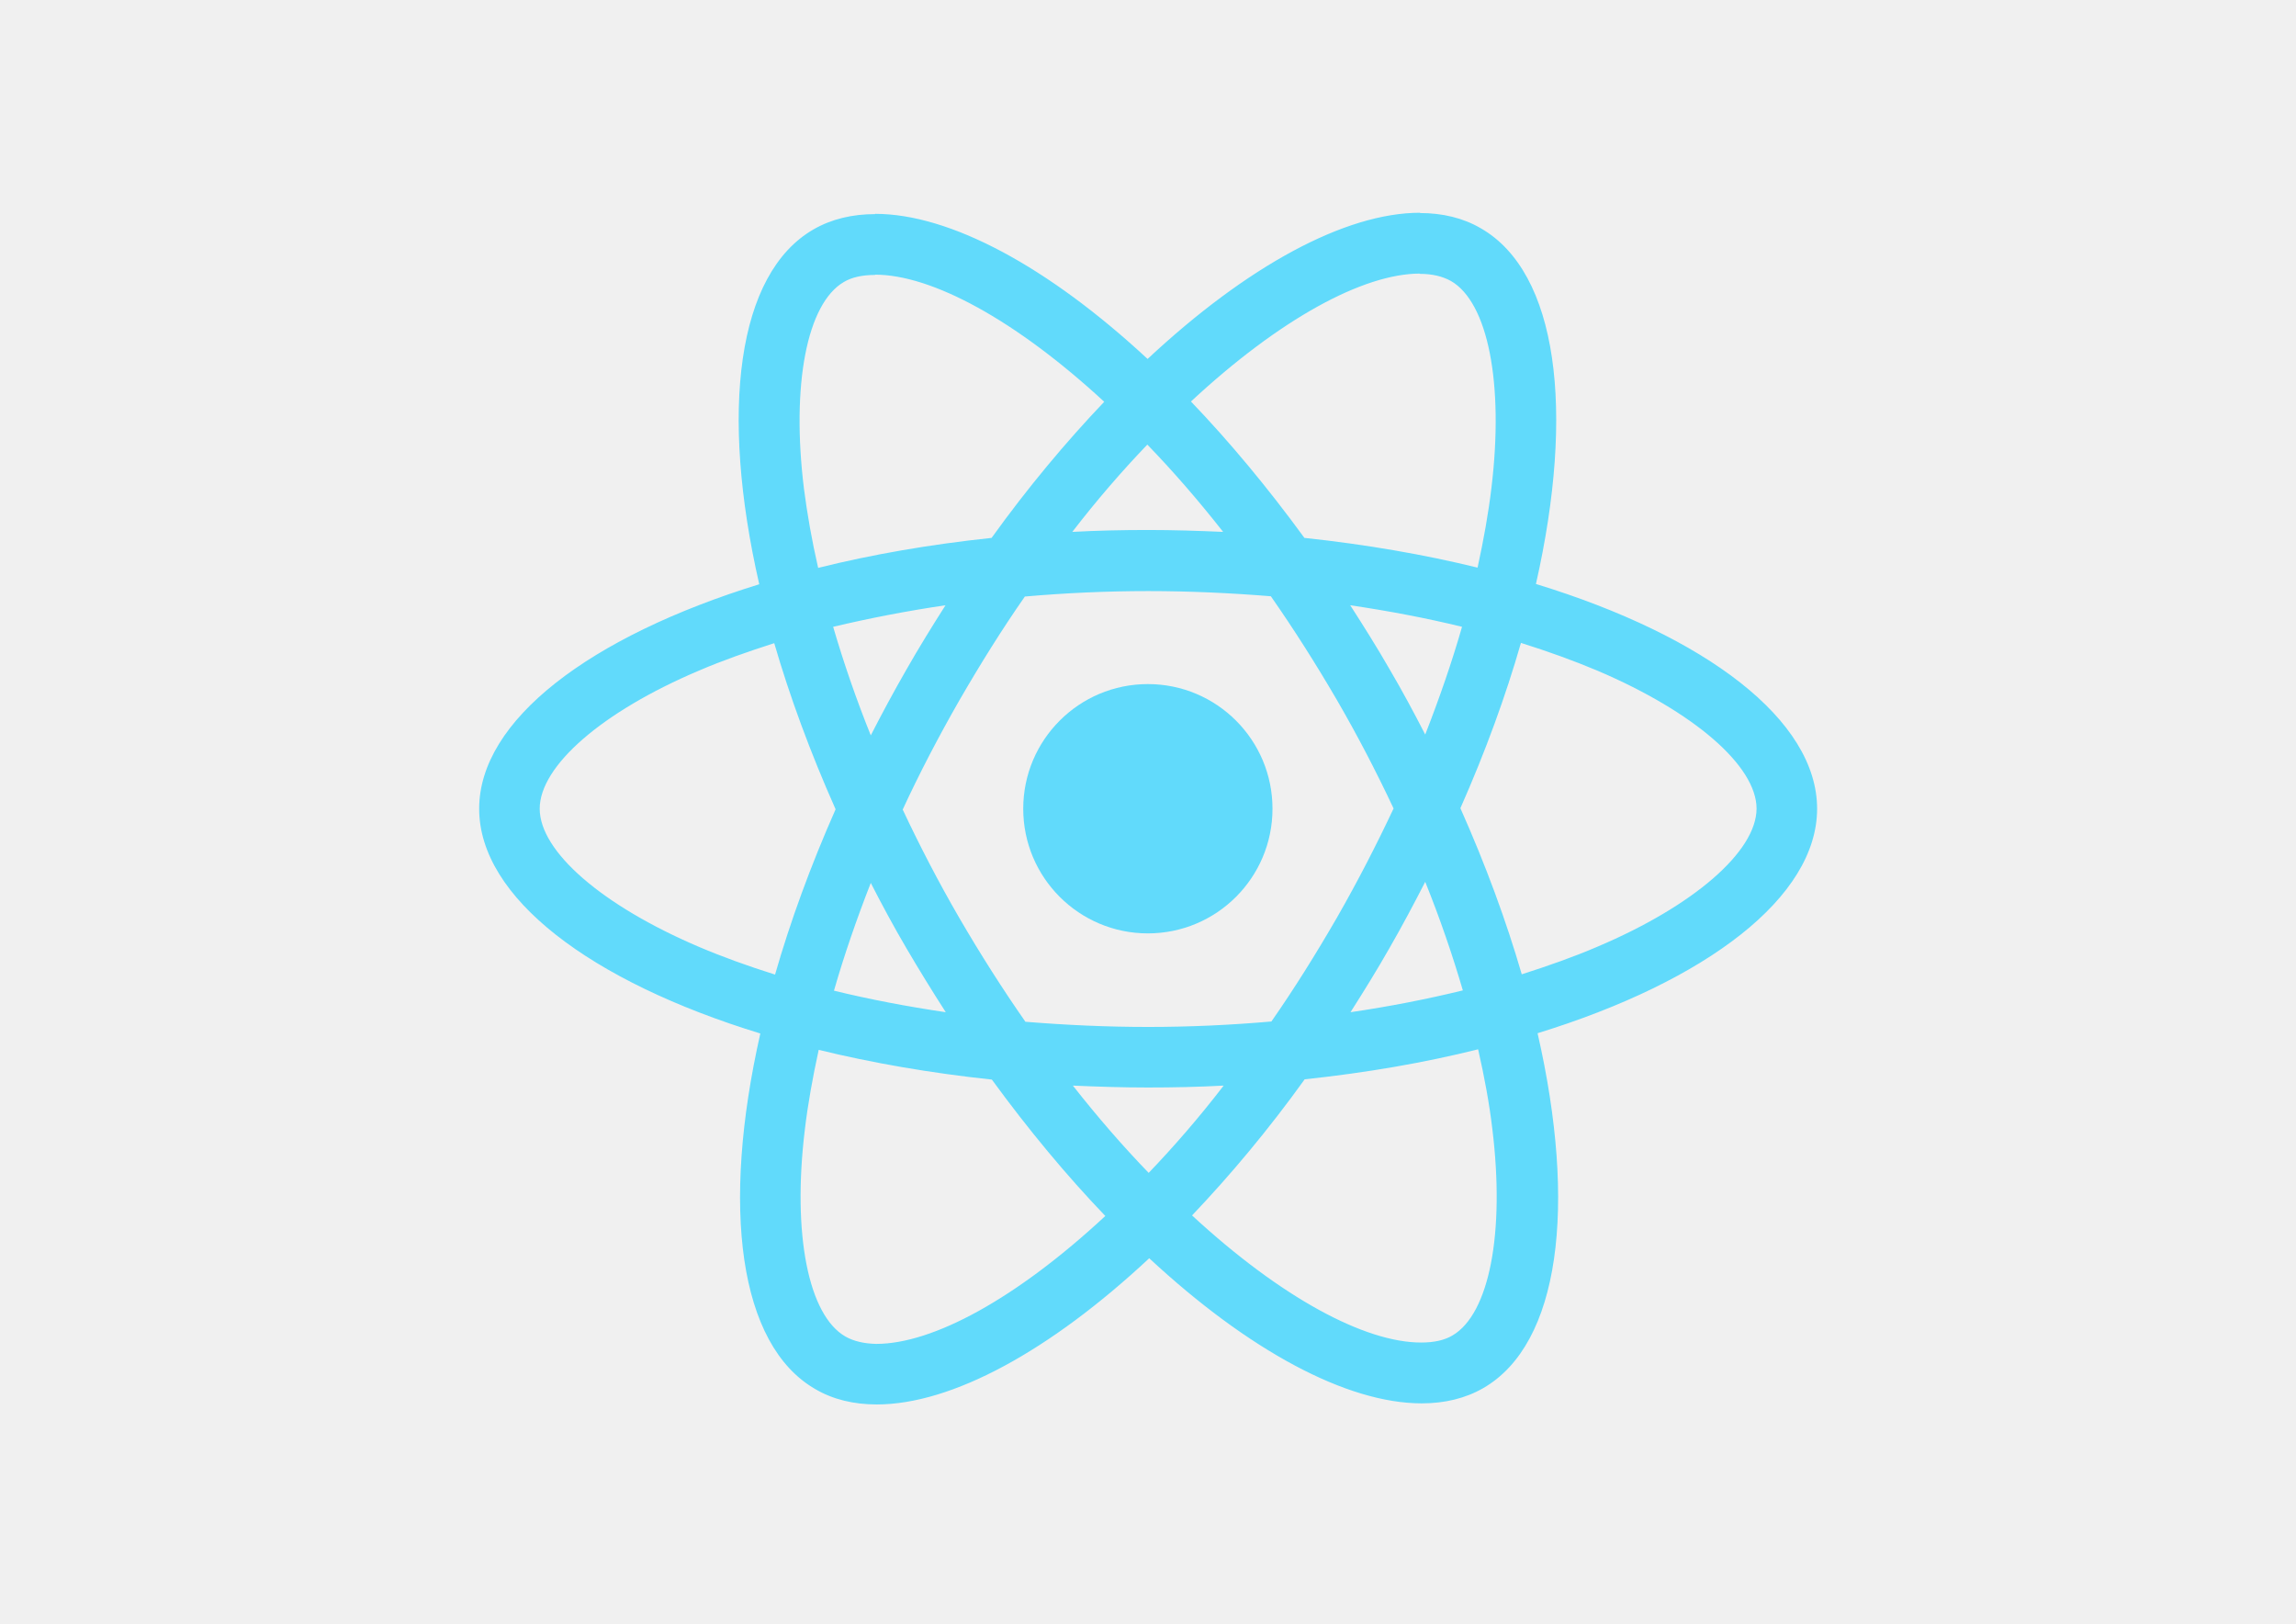
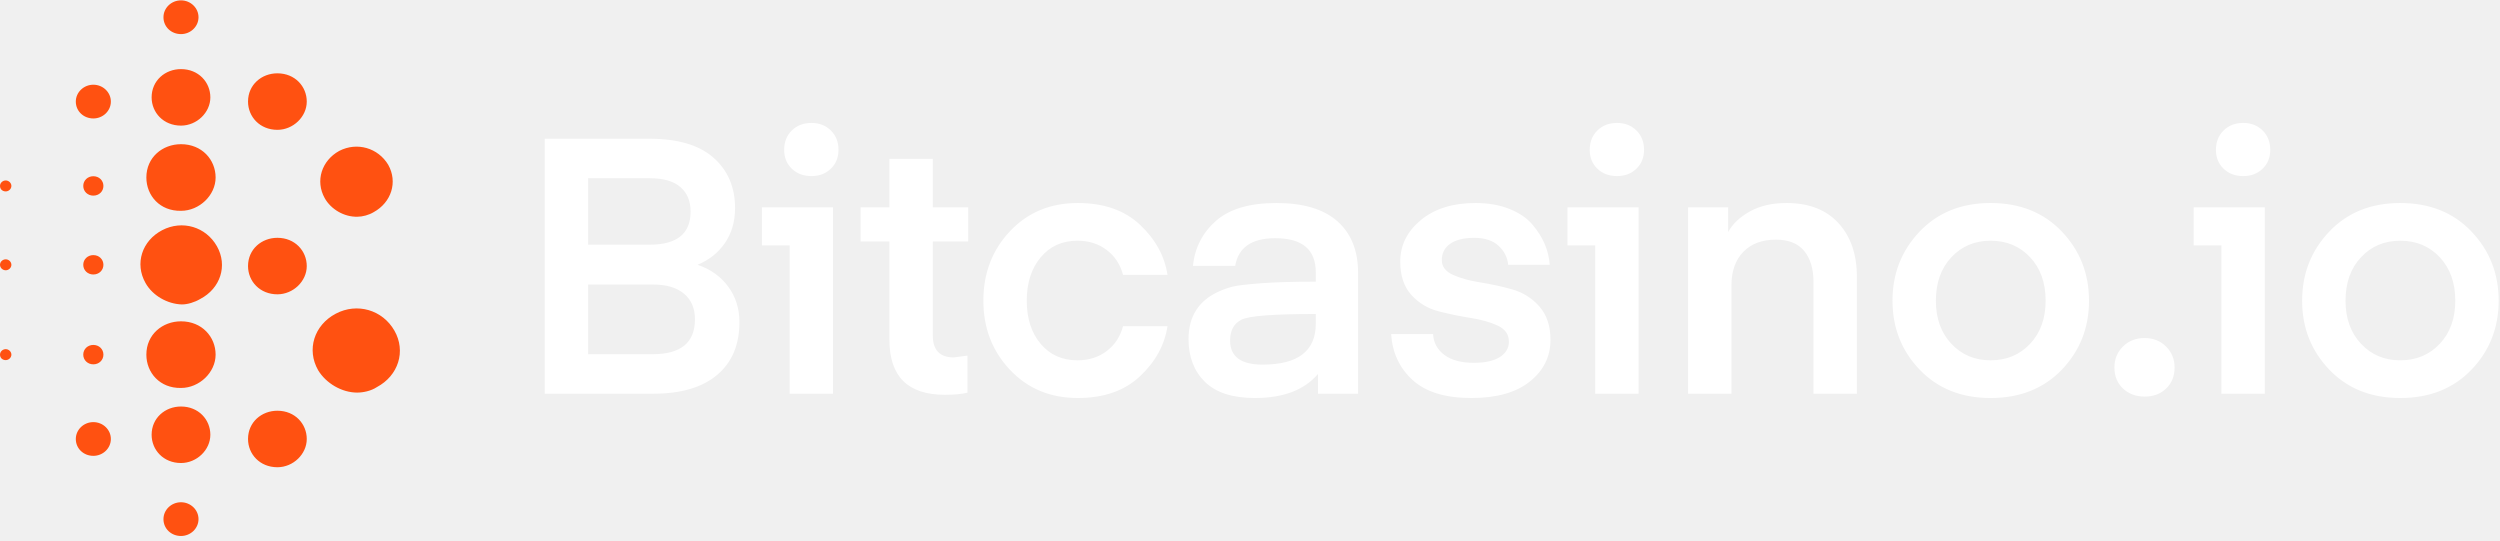
- <svg xmlns="http://www.w3.org/2000/svg" viewBox="0 0 841.9 595.3">
-   <g fill="#61DAFB">
-     <path d="M666.3 296.5c0-32.5-40.7-63.3-103.1-82.4 14.4-63.6 8-114.2-20.2-130.4-6.5-3.8-14.1-5.6-22.4-5.6v22.3c4.6 0 8.3.9 11.4 2.6 13.6 7.8 19.5 37.5 14.9 75.7-1.1 9.4-2.9 19.3-5.1 29.4-19.6-4.8-41-8.5-63.5-10.9-13.5-18.5-27.5-35.3-41.6-50 32.6-30.3 63.2-46.9 84-46.9V78c-27.5 0-63.5 19.6-99.9 53.6-36.4-33.8-72.4-53.2-99.9-53.2v22.3c20.7 0 51.4 16.5 84 46.6-14 14.7-28 31.4-41.3 49.9-22.6 2.4-44 6.1-63.6 11-2.3-10-4-19.7-5.2-29-4.7-38.2 1.1-67.9 14.6-75.8 3-1.8 6.9-2.6 11.5-2.6V78.5c-8.4 0-16 1.8-22.6 5.6-28.1 16.2-34.4 66.7-19.9 130.1-62.2 19.2-102.7 49.9-102.7 82.3 0 32.5 40.7 63.3 103.1 82.4-14.4 63.6-8 114.2 20.2 130.4 6.5 3.8 14.1 5.6 22.5 5.6 27.5 0 63.5-19.6 99.9-53.6 36.4 33.8 72.4 53.2 99.9 53.2 8.4 0 16-1.8 22.6-5.6 28.1-16.2 34.4-66.7 19.9-130.1 62-19.1 102.5-49.9 102.5-82.3zm-130.2-66.7c-3.7 12.9-8.3 26.2-13.5 39.5-4.1-8-8.4-16-13.1-24-4.6-8-9.5-15.8-14.4-23.4 14.2 2.1 27.9 4.7 41 7.9zm-45.8 106.5c-7.8 13.5-15.8 26.3-24.1 38.2-14.9 1.3-30 2-45.2 2-15.1 0-30.2-.7-45-1.9-8.3-11.9-16.4-24.6-24.2-38-7.6-13.1-14.5-26.4-20.8-39.8 6.2-13.4 13.2-26.8 20.7-39.9 7.8-13.5 15.8-26.3 24.1-38.2 14.9-1.3 30-2 45.2-2 15.1 0 30.2.7 45 1.9 8.3 11.9 16.4 24.6 24.2 38 7.6 13.1 14.5 26.4 20.8 39.8-6.3 13.4-13.2 26.8-20.7 39.9zm32.3-13c5.4 13.4 10 26.8 13.8 39.8-13.1 3.2-26.9 5.9-41.2 8 4.9-7.7 9.8-15.6 14.4-23.7 4.6-8 8.9-16.1 13-24.1zM421.2 430c-9.3-9.6-18.6-20.3-27.8-32 9 .4 18.2.7 27.5.7 9.4 0 18.7-.2 27.8-.7-9 11.7-18.3 22.4-27.5 32zm-74.4-58.9c-14.2-2.1-27.9-4.7-41-7.9 3.7-12.9 8.3-26.2 13.5-39.5 4.1 8 8.4 16 13.1 24 4.7 8 9.5 15.8 14.4 23.4zM420.7 163c9.3 9.6 18.6 20.3 27.8 32-9-.4-18.2-.7-27.5-.7-9.4 0-18.7.2-27.8.7 9-11.7 18.3-22.4 27.5-32zm-74 58.9c-4.9 7.7-9.8 15.6-14.4 23.7-4.6 8-8.9 16-13 24-5.4-13.4-10-26.8-13.8-39.8 13.1-3.1 26.9-5.8 41.2-7.9zm-90.5 125.2c-35.4-15.1-58.3-34.9-58.3-50.6 0-15.7 22.9-35.6 58.3-50.6 8.6-3.7 18-7 27.7-10.1 5.7 19.6 13.2 40 22.5 60.9-9.2 20.8-16.6 41.1-22.2 60.6-9.9-3.1-19.3-6.5-28-10.2zM310 490c-13.6-7.8-19.5-37.5-14.9-75.7 1.1-9.4 2.9-19.3 5.1-29.4 19.6 4.8 41 8.5 63.5 10.9 13.5 18.5 27.5 35.3 41.6 50-32.6 30.3-63.2 46.9-84 46.9-4.5-.1-8.3-1-11.3-2.7zm237.2-76.2c4.7 38.2-1.1 67.9-14.6 75.8-3 1.8-6.9 2.6-11.5 2.6-20.7 0-51.4-16.5-84-46.6 14-14.7 28-31.4 41.3-49.9 22.6-2.4 44-6.1 63.6-11 2.3 10.1 4.1 19.8 5.2 29.1zm38.5-66.7c-8.6 3.7-18 7-27.7 10.1-5.7-19.6-13.2-40-22.5-60.9 9.2-20.8 16.6-41.1 22.2-60.6 9.9 3.1 19.3 6.5 28.1 10.2 35.4 15.1 58.3 34.9 58.3 50.6-.1 15.7-23 35.6-58.4 50.6zM320.8 78.4z" />
-     <circle cx="420.9" cy="296.5" r="45.7" />
-     <path d="M520.5 78.1z" />
+ <svg xmlns="http://www.w3.org/2000/svg" width="185px" height="40px" viewBox="0 0 185 40" version="1.1">
+   <g id="Landing-Page" stroke="none" stroke-width="1" fill="none" fill-rule="evenodd">
+     <g id="Landing-page-Copy" transform="translate(-109, -38)">
+       <g id="logo" transform="translate(109, 38)">
+         <g id="Group-5">
+           <g id="Logo">
+             <g id="Group-6">
+               <g id="Logo-/-Icon-/-Mobile-Copy" transform="translate(0, 0.02679)" fill="#FF5111" fill-rule="nonzero">
+                 <path d="M12.096,38.388 C12.096,37.701 12.679,37.14 13.393,37.14 C14.106,37.14 14.69,37.701 14.69,38.388 C14.69,39.075 14.106,39.636 13.393,39.636 C12.679,39.636 12.096,39.106 12.096,38.388 Z M12.096,1.248 C12.096,0.562 12.679,0 13.393,0 C14.106,0 14.69,0.562 14.69,1.248 C14.69,1.935 14.106,2.497 13.393,2.497 C12.679,2.497 12.096,1.966 12.096,1.248 Z M5.61,7.49 C5.61,6.804 6.194,6.242 6.907,6.242 C7.621,6.242 8.204,6.804 8.204,7.49 C8.204,8.177 7.621,8.739 6.907,8.739 C6.194,8.739 5.61,8.208 5.61,7.49 Z M6.161,13.732 C6.161,13.327 6.486,13.014 6.907,13.014 C7.329,13.014 7.653,13.327 7.653,13.732 C7.653,14.138 7.329,14.45 6.907,14.45 C6.486,14.45 6.161,14.138 6.161,13.732 Z M0,13.732 C0,13.514 0.195,13.327 0.422,13.327 C0.649,13.327 0.843,13.514 0.843,13.732 C0.843,13.951 0.649,14.138 0.422,14.138 C0.195,14.138 0,13.982 0,13.732 Z M0,19.568 C0,19.35 0.195,19.163 0.422,19.163 C0.649,19.163 0.843,19.35 0.843,19.568 C0.843,19.787 0.649,19.974 0.422,19.974 C0.195,19.974 0,19.787 0,19.568 Z M0,26.216 C0,25.998 0.195,25.81 0.422,25.81 C0.649,25.81 0.843,25.998 0.843,26.216 C0.843,26.435 0.649,26.622 0.422,26.622 C0.195,26.622 0,26.466 0,26.216 Z M6.161,19.568 C6.161,19.163 6.486,18.851 6.907,18.851 C7.329,18.851 7.653,19.163 7.653,19.568 C7.653,19.974 7.329,20.286 6.907,20.286 C6.486,20.286 6.161,19.974 6.161,19.568 Z M6.161,26.216 C6.161,25.81 6.486,25.498 6.907,25.498 C7.329,25.498 7.653,25.81 7.653,26.216 C7.653,26.622 7.329,26.934 6.907,26.934 C6.486,26.934 6.161,26.622 6.161,26.216 Z M5.61,32.458 C5.61,31.771 6.194,31.21 6.907,31.21 C7.621,31.21 8.204,31.771 8.204,32.458 C8.204,33.145 7.621,33.706 6.907,33.706 C6.194,33.706 5.61,33.176 5.61,32.458 Z M11.22,7.178 C11.22,5.93 12.225,5.087 13.393,5.087 C14.69,5.087 15.566,6.055 15.566,7.178 C15.566,8.302 14.56,9.269 13.393,9.269 C12.096,9.269 11.22,8.302 11.22,7.178 Z M18.354,7.49 C18.354,6.242 19.36,5.399 20.527,5.399 C21.824,5.399 22.7,6.367 22.7,7.49 C22.7,8.614 21.694,9.581 20.527,9.581 C19.23,9.581 18.354,8.614 18.354,7.49 Z M18.354,32.458 C18.354,31.21 19.36,30.367 20.527,30.367 C21.824,30.367 22.7,31.335 22.7,32.458 C22.7,33.582 21.694,34.549 20.527,34.549 C19.23,34.549 18.354,33.582 18.354,32.458 Z M18.354,19.662 C18.354,18.414 19.36,17.571 20.527,17.571 C21.824,17.571 22.7,18.539 22.7,19.662 C22.7,20.786 21.694,21.753 20.527,21.753 C19.23,21.753 18.354,20.786 18.354,19.662 Z M11.22,32.146 C11.22,30.898 12.225,30.055 13.393,30.055 C14.69,30.055 15.566,31.022 15.566,32.146 C15.566,33.27 14.56,34.237 13.393,34.237 C12.096,34.237 11.22,33.27 11.22,32.146 Z M10.831,13.108 C10.831,11.61 12.031,10.643 13.393,10.643 C14.949,10.643 15.955,11.797 15.955,13.108 C15.955,14.419 14.755,15.574 13.393,15.574 C11.836,15.605 10.831,14.45 10.831,13.108 Z M10.831,26.216 C10.831,24.718 12.031,23.751 13.393,23.751 C14.949,23.751 15.955,24.905 15.955,26.216 C15.955,27.527 14.755,28.682 13.393,28.682 C11.836,28.713 10.831,27.558 10.831,26.216 Z M24.029,14.637 C23.316,13.358 23.802,11.86 25.099,11.142 C26.429,10.455 27.985,10.923 28.731,12.172 C29.445,13.451 28.958,14.949 27.661,15.667 C27.304,15.886 26.818,16.011 26.461,16.011 C25.456,16.042 24.483,15.449 24.029,14.637 Z M10.766,20.911 C9.955,19.475 10.507,17.79 11.998,17.009 C13.49,16.229 15.241,16.76 16.052,18.195 C16.863,19.631 16.311,21.316 14.82,22.096 C14.398,22.346 13.879,22.502 13.458,22.502 C12.388,22.471 11.285,21.847 10.766,20.911 Z M23.543,27.371 C22.667,25.842 23.251,24.031 24.84,23.189 C26.429,22.346 28.31,22.908 29.185,24.437 C30.061,25.966 29.477,27.777 27.888,28.619 C27.467,28.9 26.883,29.025 26.429,29.025 C25.294,29.025 24.127,28.338 23.543,27.371 Z" id="Combined-Shape" />
+               </g>
+               <path d="M48.351,29.134 L40.31,29.134 L40.31,10.266 L48.054,10.266 C50.159,10.266 51.741,10.735 52.803,11.674 C53.864,12.613 54.395,13.854 54.395,15.395 C54.395,16.387 54.147,17.246 53.653,17.973 C53.158,18.699 52.479,19.239 51.616,19.594 C52.569,19.913 53.324,20.449 53.882,21.202 C54.44,21.955 54.718,22.836 54.718,23.846 C54.718,25.511 54.17,26.809 53.073,27.739 C51.975,28.669 50.401,29.134 48.351,29.134 Z M48.324,21.055 L43.521,21.055 L43.521,26.211 L48.297,26.211 C50.383,26.211 51.427,25.352 51.427,23.633 C51.427,22.818 51.157,22.185 50.617,21.733 C50.078,21.281 49.313,21.055 48.324,21.055 Z M48.081,13.189 L43.521,13.189 L43.521,18.106 L48.081,18.106 C50.096,18.106 51.103,17.291 51.103,15.661 C51.103,14.881 50.851,14.274 50.347,13.84 C49.844,13.406 49.088,13.189 48.081,13.189 Z M56.382,18.159 L56.382,15.342 L61.644,15.342 L61.644,29.134 L58.433,29.134 L58.433,18.159 L56.382,18.159 Z M60.052,13.03 C59.458,13.03 58.973,12.848 58.595,12.485 C58.217,12.122 58.028,11.657 58.028,11.09 C58.028,10.505 58.217,10.027 58.595,9.655 C58.973,9.283 59.458,9.097 60.052,9.097 C60.627,9.097 61.104,9.283 61.482,9.655 C61.86,10.027 62.048,10.505 62.048,11.09 C62.048,11.657 61.86,12.122 61.482,12.485 C61.104,12.848 60.627,13.03 60.052,13.03 Z M71.591,26.317 L71.591,29.055 C71.195,29.161 70.638,29.214 69.918,29.214 C67.184,29.214 65.817,27.859 65.817,25.148 L65.817,17.866 L63.685,17.866 L63.685,15.342 L65.817,15.342 L65.817,11.754 L69.028,11.754 L69.028,15.342 L71.645,15.342 L71.645,17.866 L69.028,17.866 L69.028,24.829 C69.028,25.91 69.549,26.45 70.593,26.45 L71.591,26.317 Z M72.769,22.251 C72.769,20.214 73.426,18.5 74.739,17.109 C76.052,15.718 77.725,15.023 79.758,15.023 C81.682,15.023 83.216,15.559 84.358,16.631 C85.5,17.703 86.179,18.938 86.395,20.338 L83.103,20.338 C82.905,19.576 82.505,18.965 81.903,18.504 C81.3,18.044 80.576,17.813 79.731,17.813 C78.597,17.813 77.689,18.225 77.005,19.049 C76.322,19.873 75.98,20.94 75.98,22.251 C75.98,23.562 76.322,24.625 77.005,25.44 C77.689,26.255 78.597,26.663 79.731,26.663 C80.576,26.663 81.3,26.433 81.903,25.972 C82.505,25.511 82.905,24.9 83.103,24.138 L86.395,24.138 C86.179,25.538 85.5,26.774 84.358,27.845 C83.216,28.917 81.682,29.453 79.758,29.453 C77.725,29.453 76.052,28.758 74.739,27.367 C73.426,25.976 72.769,24.271 72.769,22.251 Z M97.368,23.235 C94.238,23.235 92.403,23.376 91.863,23.66 C91.306,23.943 91.027,24.457 91.027,25.201 C91.027,26.388 91.827,26.982 93.428,26.982 C96.055,26.982 97.368,25.972 97.368,23.952 L97.368,23.235 Z M92.862,29.453 C91.207,29.453 89.975,29.055 89.165,28.257 C88.356,27.46 87.951,26.406 87.951,25.095 C87.951,23.412 88.706,22.234 90.217,21.56 C90.577,21.401 90.923,21.281 91.256,21.202 C91.589,21.122 92.268,21.042 93.293,20.962 C94.319,20.883 95.677,20.843 97.368,20.843 L97.368,20.152 C97.368,18.469 96.369,17.627 94.373,17.627 C92.628,17.627 91.638,18.309 91.405,19.674 L88.275,19.674 C88.419,18.327 88.99,17.215 89.988,16.338 C90.986,15.461 92.475,15.023 94.454,15.023 C96.45,15.023 97.957,15.475 98.973,16.378 C99.989,17.282 100.497,18.549 100.497,20.178 L100.497,29.134 L97.53,29.134 L97.53,27.673 C96.522,28.86 94.966,29.453 92.862,29.453 Z M108.88,29.453 C106.955,29.453 105.507,29.01 104.536,28.124 C103.564,27.239 103.034,26.105 102.944,24.723 L106.047,24.723 C106.083,25.361 106.362,25.874 106.883,26.264 C107.405,26.654 108.133,26.849 109.069,26.849 C109.896,26.849 110.535,26.707 110.984,26.424 C111.434,26.14 111.659,25.759 111.659,25.281 C111.659,24.749 111.385,24.355 110.836,24.098 C110.287,23.841 109.617,23.651 108.826,23.527 C108.034,23.403 107.243,23.239 106.451,23.035 C105.66,22.832 104.99,22.429 104.441,21.826 C103.893,21.224 103.618,20.4 103.618,19.355 C103.618,18.15 104.127,17.127 105.143,16.285 C106.159,15.444 107.504,15.023 109.177,15.023 C110.13,15.023 110.971,15.169 111.699,15.461 C112.428,15.754 112.995,16.139 113.399,16.617 C113.804,17.096 114.11,17.583 114.317,18.079 C114.524,18.575 114.645,19.08 114.681,19.594 L111.605,19.594 C111.551,19.045 111.313,18.575 110.89,18.185 C110.467,17.796 109.869,17.601 109.096,17.601 C108.322,17.601 107.729,17.747 107.315,18.039 C106.901,18.331 106.694,18.735 106.694,19.248 C106.694,19.727 106.969,20.09 107.517,20.338 C108.066,20.586 108.736,20.772 109.527,20.896 C110.319,21.02 111.11,21.193 111.902,21.414 C112.693,21.636 113.363,22.056 113.912,22.677 C114.461,23.297 114.735,24.12 114.735,25.148 C114.735,26.388 114.227,27.416 113.21,28.231 C112.194,29.046 110.751,29.453 108.88,29.453 Z M115.994,18.159 L115.994,15.342 L121.255,15.342 L121.255,29.134 L118.045,29.134 L118.045,18.159 L115.994,18.159 Z M119.664,13.03 C119.07,13.03 118.584,12.848 118.207,12.485 C117.829,12.122 117.64,11.657 117.64,11.09 C117.64,10.505 117.829,10.027 118.207,9.655 C118.584,9.283 119.07,9.097 119.664,9.097 C120.239,9.097 120.716,9.283 121.094,9.655 C121.471,10.027 121.66,10.505 121.66,11.09 C121.66,11.657 121.471,12.122 121.094,12.485 C120.716,12.848 120.239,13.03 119.664,13.03 Z M127.884,15.342 L127.884,17.175 C128.208,16.573 128.743,16.064 129.489,15.647 C130.236,15.231 131.14,15.023 132.201,15.023 C133.856,15.023 135.138,15.519 136.046,16.511 C136.954,17.503 137.409,18.823 137.409,20.471 L137.409,29.134 L134.198,29.134 L134.198,20.869 C134.198,19.895 133.968,19.129 133.51,18.571 C133.051,18.013 132.354,17.734 131.419,17.734 C130.393,17.734 129.588,18.035 129.004,18.637 C128.419,19.239 128.127,20.072 128.127,21.135 L128.127,29.134 L124.916,29.134 L124.916,15.342 L127.884,15.342 Z M147.302,29.453 C145.143,29.453 143.394,28.753 142.054,27.354 C140.714,25.954 140.044,24.253 140.044,22.251 C140.044,20.249 140.714,18.544 142.054,17.136 C143.394,15.727 145.143,15.023 147.302,15.023 C149.478,15.023 151.237,15.727 152.577,17.136 C153.917,18.544 154.587,20.249 154.587,22.251 C154.587,24.253 153.917,25.954 152.577,27.354 C151.237,28.753 149.478,29.453 147.302,29.453 Z M143.255,22.251 C143.255,23.562 143.637,24.625 144.401,25.44 C145.166,26.255 146.133,26.663 147.302,26.663 C148.489,26.663 149.465,26.255 150.229,25.44 C150.994,24.625 151.376,23.562 151.376,22.251 C151.376,20.923 150.994,19.851 150.229,19.036 C149.465,18.221 148.489,17.813 147.302,17.813 C146.133,17.813 145.166,18.221 144.401,19.036 C143.637,19.851 143.255,20.923 143.255,22.251 Z M158.706,29.347 C158.059,29.347 157.523,29.148 157.101,28.749 C156.678,28.35 156.467,27.832 156.467,27.194 C156.467,26.574 156.678,26.056 157.101,25.64 C157.523,25.223 158.059,25.015 158.706,25.015 C159.336,25.015 159.862,25.223 160.285,25.64 C160.707,26.056 160.919,26.574 160.919,27.194 C160.919,27.832 160.712,28.35 160.298,28.749 C159.884,29.148 159.354,29.347 158.706,29.347 Z M162.333,18.159 L162.333,15.342 L167.595,15.342 L167.595,29.134 L164.384,29.134 L164.384,18.159 L162.333,18.159 Z M166.003,13.03 C165.409,13.03 164.923,12.848 164.546,12.485 C164.168,12.122 163.979,11.657 163.979,11.09 C163.979,10.505 164.168,10.027 164.546,9.655 C164.923,9.283 165.409,9.097 166.003,9.097 C166.578,9.097 167.055,9.283 167.433,9.655 C167.81,10.027 167.999,10.505 167.999,11.09 C167.999,11.657 167.81,12.122 167.433,12.485 C167.055,12.848 166.578,13.03 166.003,13.03 Z M177.616,29.453 C175.458,29.453 173.708,28.753 172.368,27.354 C171.028,25.954 170.358,24.253 170.358,22.251 C170.358,20.249 171.028,18.544 172.368,17.136 C173.708,15.727 175.458,15.023 177.616,15.023 C179.793,15.023 181.551,15.727 182.891,17.136 C184.231,18.544 184.901,20.249 184.901,22.251 C184.901,24.253 184.231,25.954 182.891,27.354 C181.551,28.753 179.793,29.453 177.616,29.453 Z M173.569,22.251 C173.569,23.562 173.951,24.625 174.716,25.44 C175.48,26.255 176.447,26.663 177.616,26.663 C178.804,26.663 179.779,26.255 180.544,25.44 C181.308,24.625 181.691,23.562 181.691,22.251 C181.691,20.923 181.308,19.851 180.544,19.036 C179.779,18.221 178.804,17.813 177.616,17.813 C176.447,17.813 175.48,18.221 174.716,19.036 C173.951,19.851 173.569,20.923 173.569,22.251 Z" id="Bitcasino.io" fill="#FFFFFF" />
+             </g>
+           </g>
+         </g>
+       </g>
+     </g>
  </g>
</svg>
